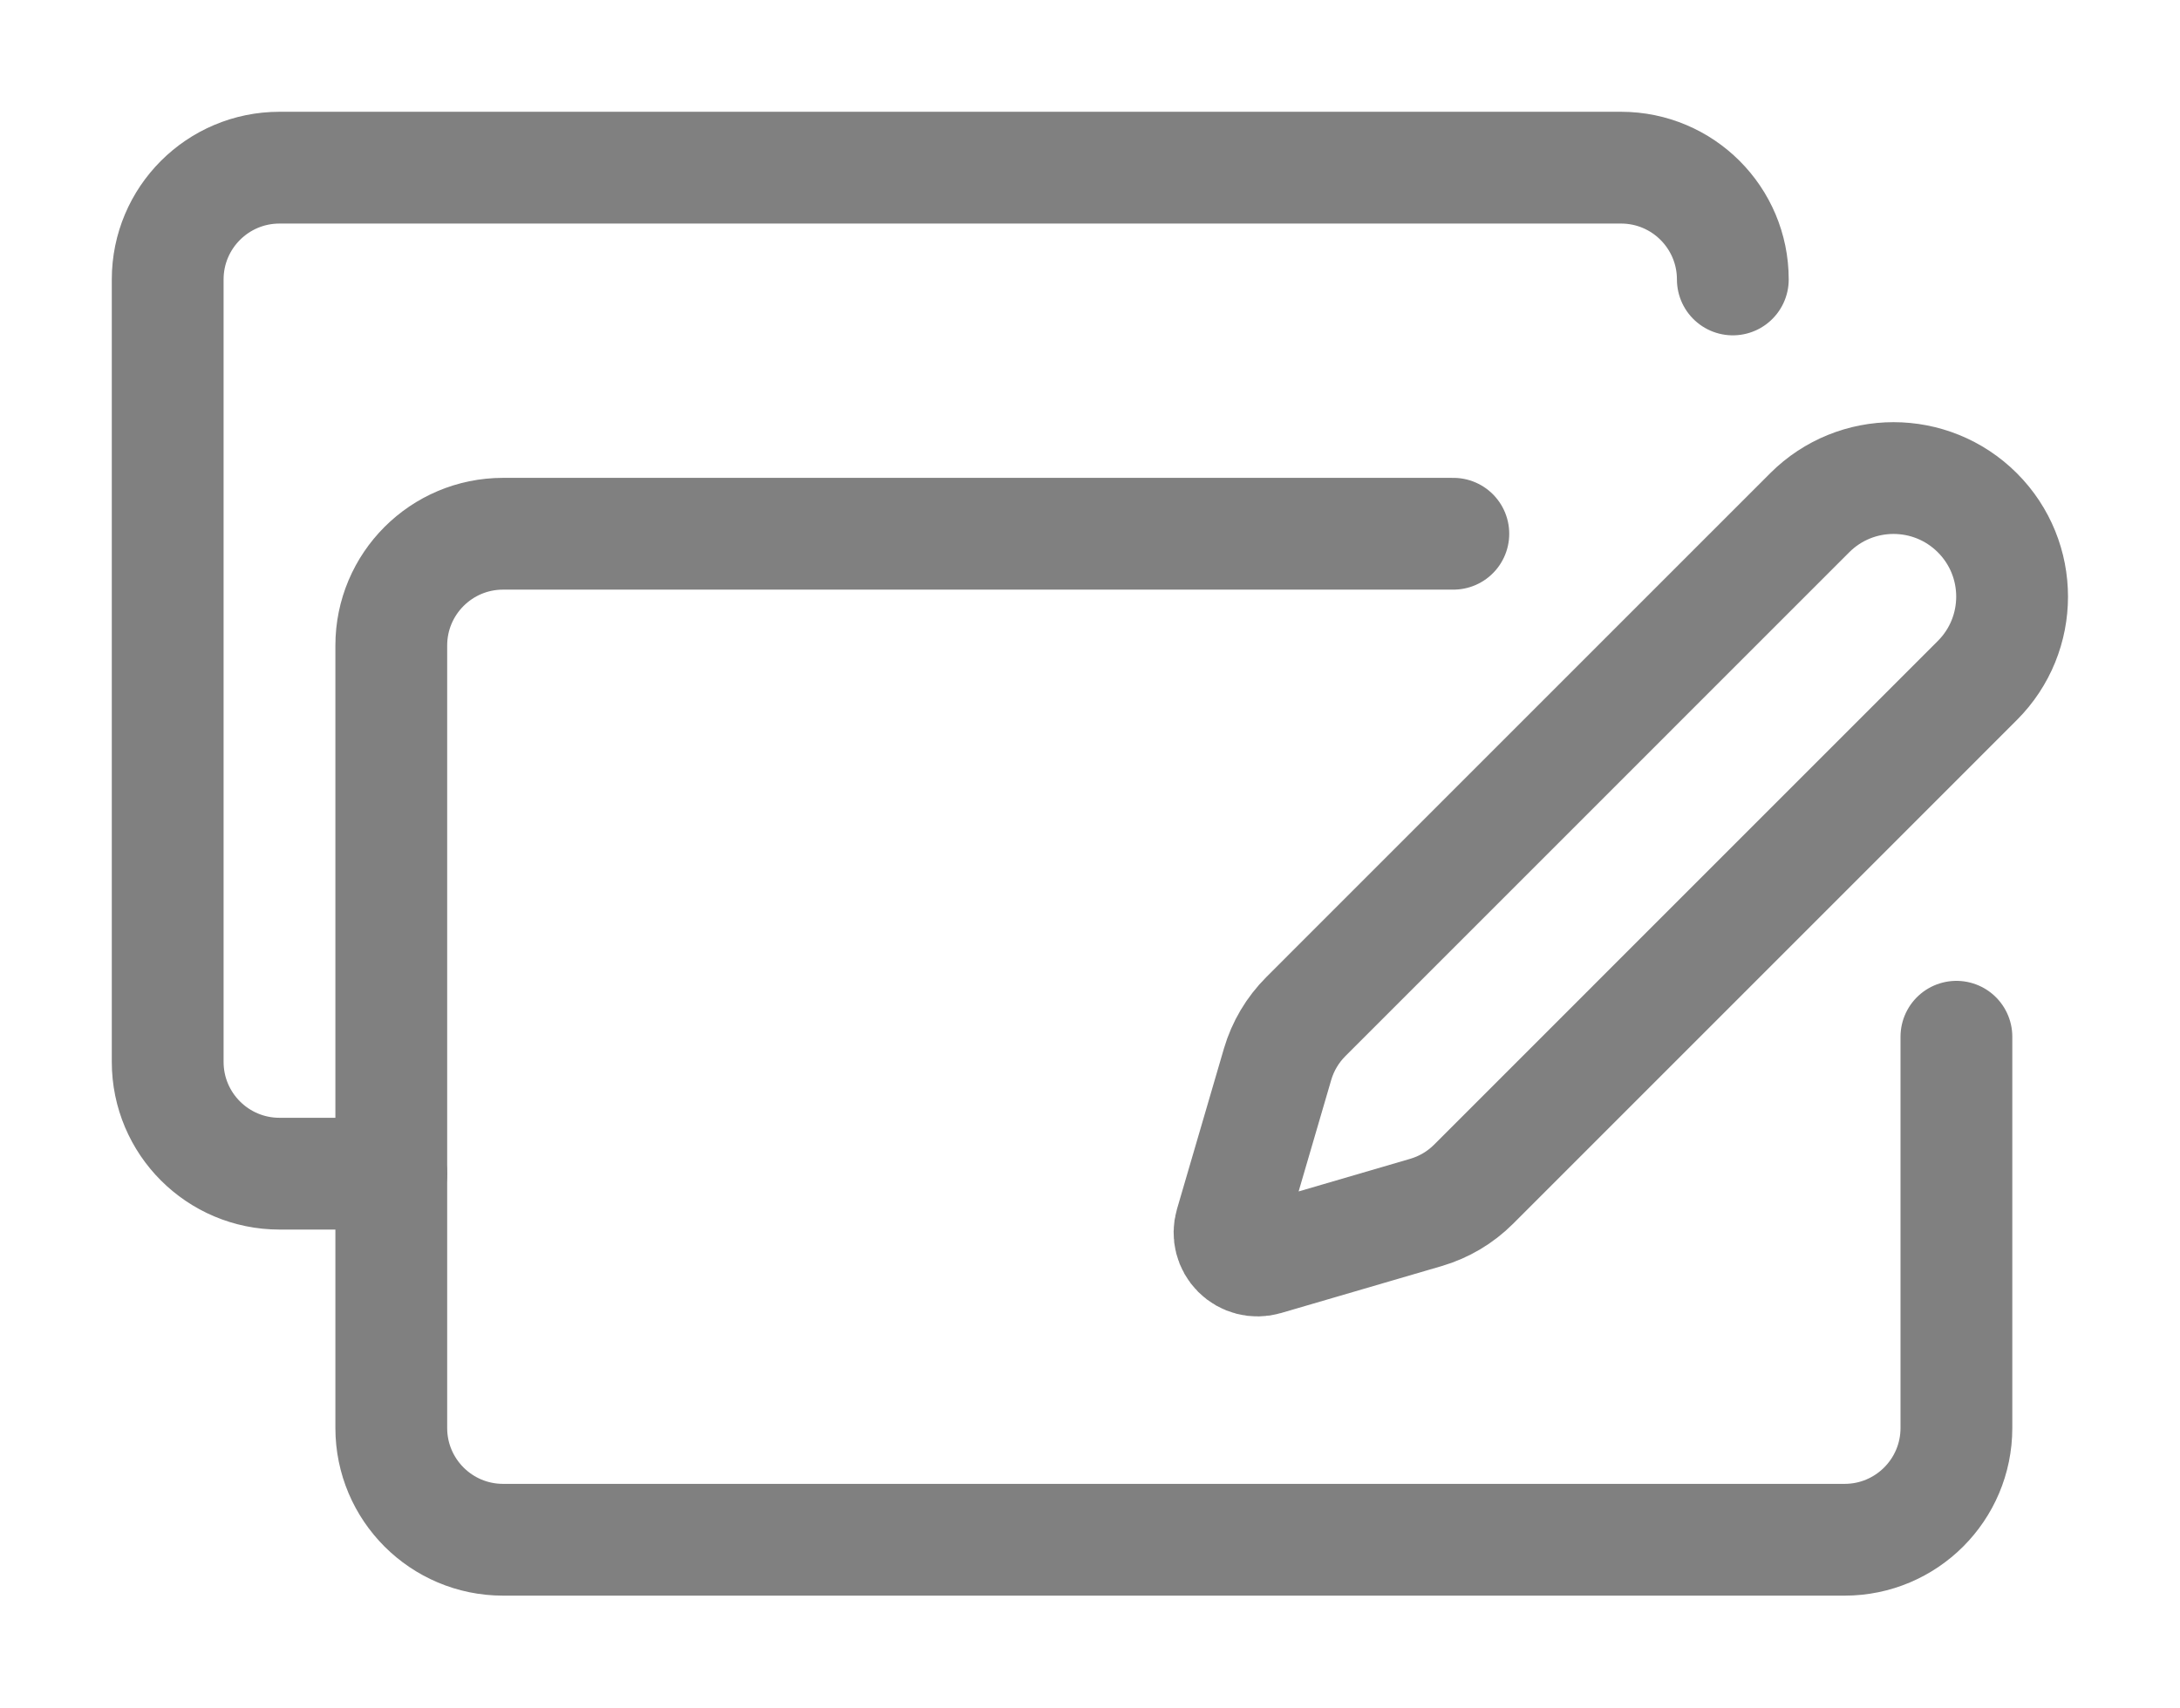
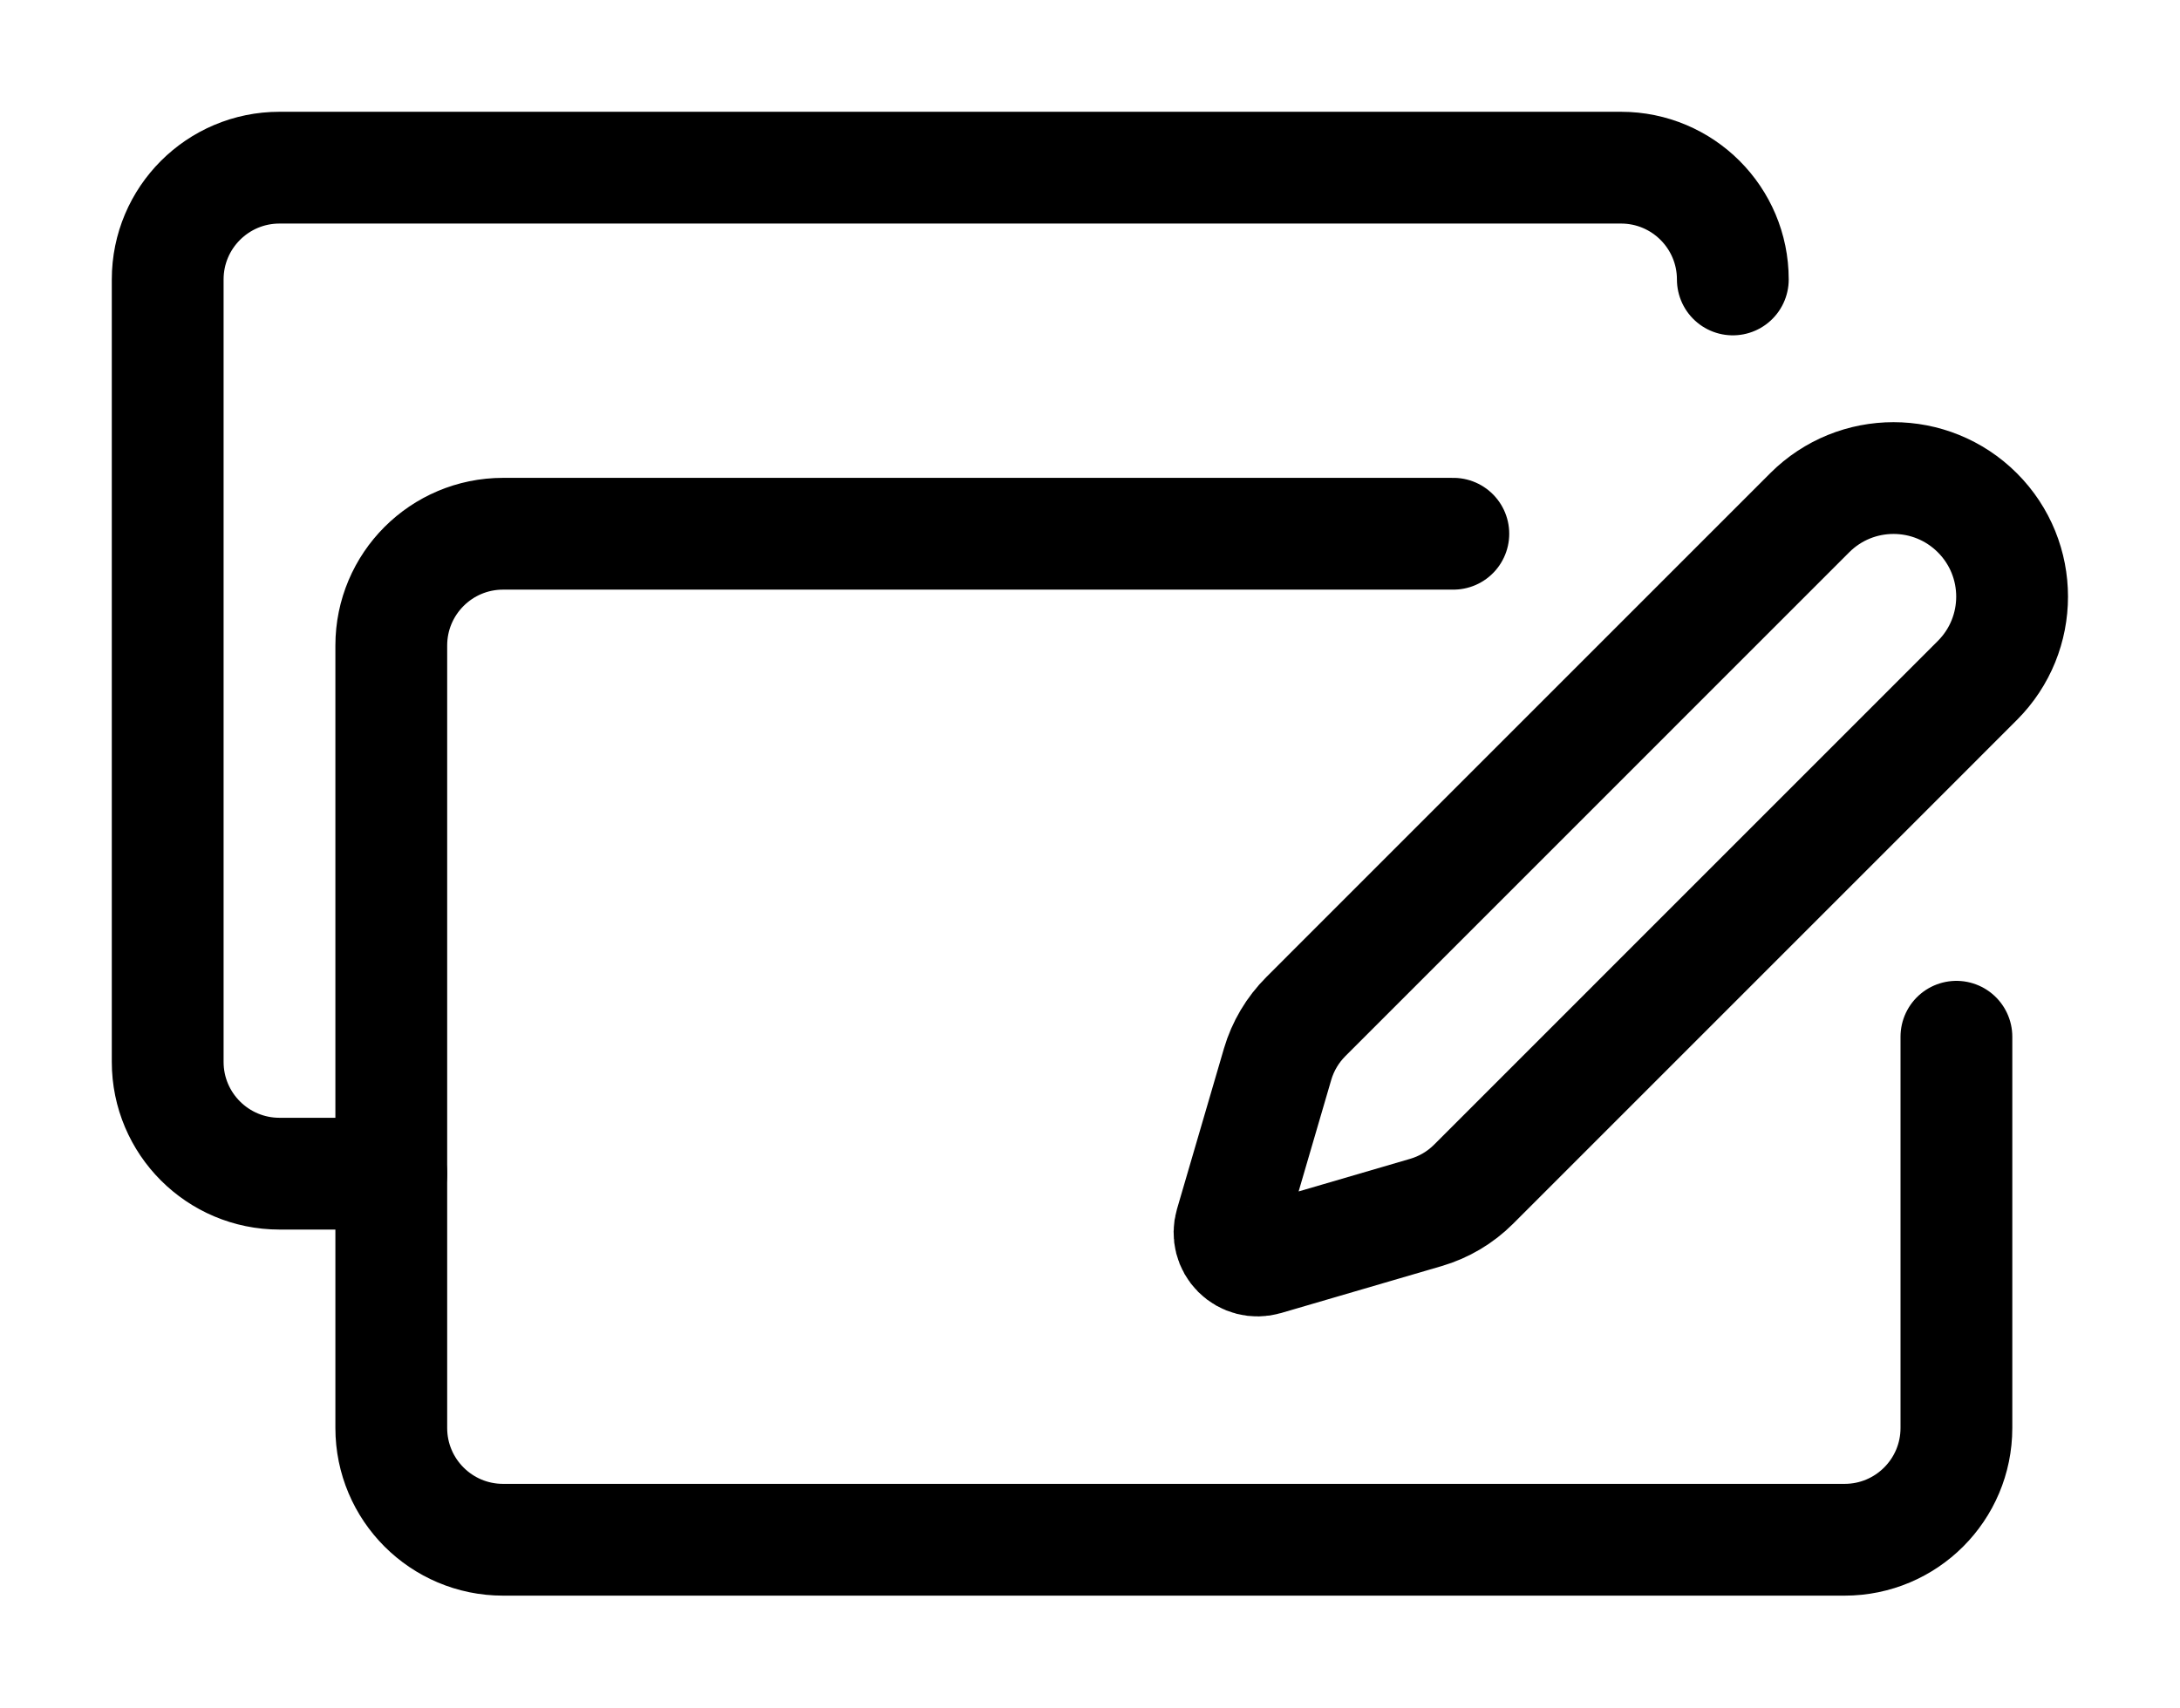
- <svg xmlns="http://www.w3.org/2000/svg" width="156" height="122.2" viewBox="-14 -6.55 39 30.55" fill="none" stroke="#808080" stroke-width="2" stroke-linecap="round" stroke-linejoin="round">
+ <svg xmlns="http://www.w3.org/2000/svg" width="156" height="122.2" viewBox="-14 -6.55 39 30.55" fill="none" stroke="currentColor" stroke-width="2" stroke-linecap="round" stroke-linejoin="round">
  <path transform="translate(0 -2.55)" d="M-7 17h-2a2 2 0 0 1-2-2V1a2 2 0 0 1 2-2h24a2 2 0 0 1 2 2" />
  <path d="M12 3H-5a2 2 0 0 0-2 2v14a2 2 0 0 0 2 2h24a2 2 0 0 0 2-2v-7" />
  <path d="M18.375 2.625a1 1 0 0 1 3 3l-9.013 9.014a2 2 0 0 1-.853.505l-2.873.84a.5.5 0 0 1-.62-.62l.84-2.873a2 2 0 0 1 .506-.852z" />
</svg>
